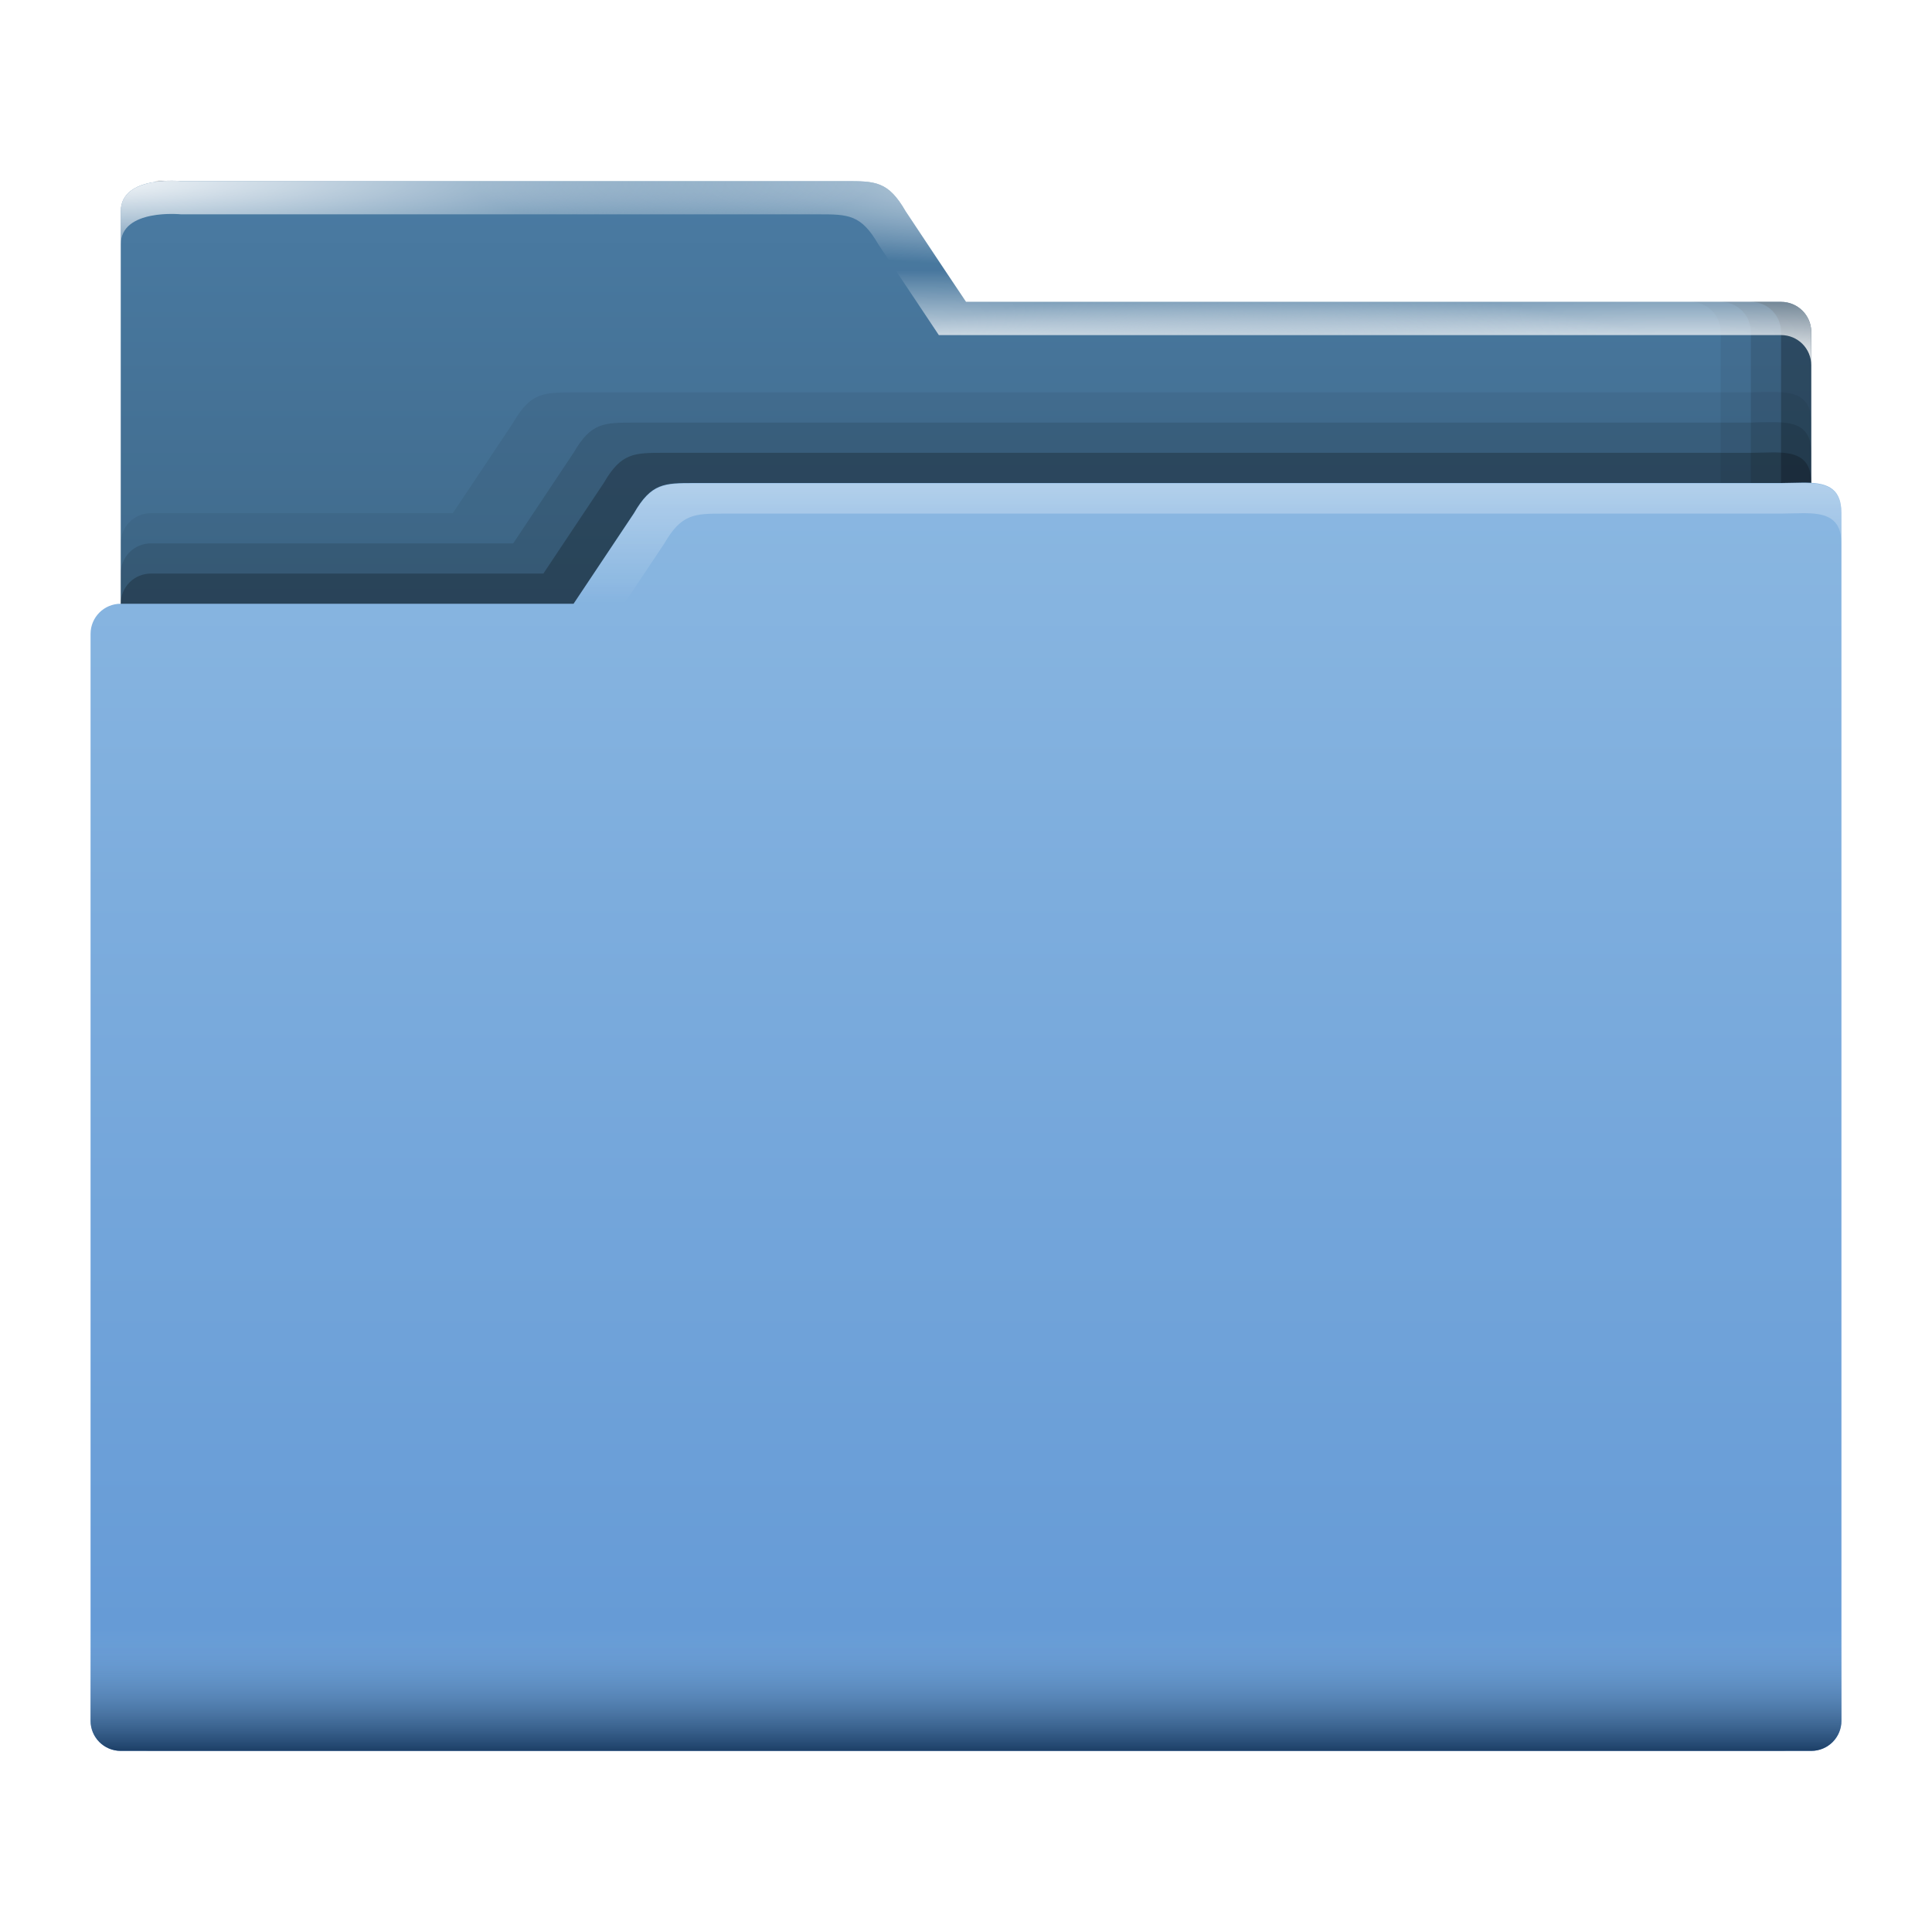
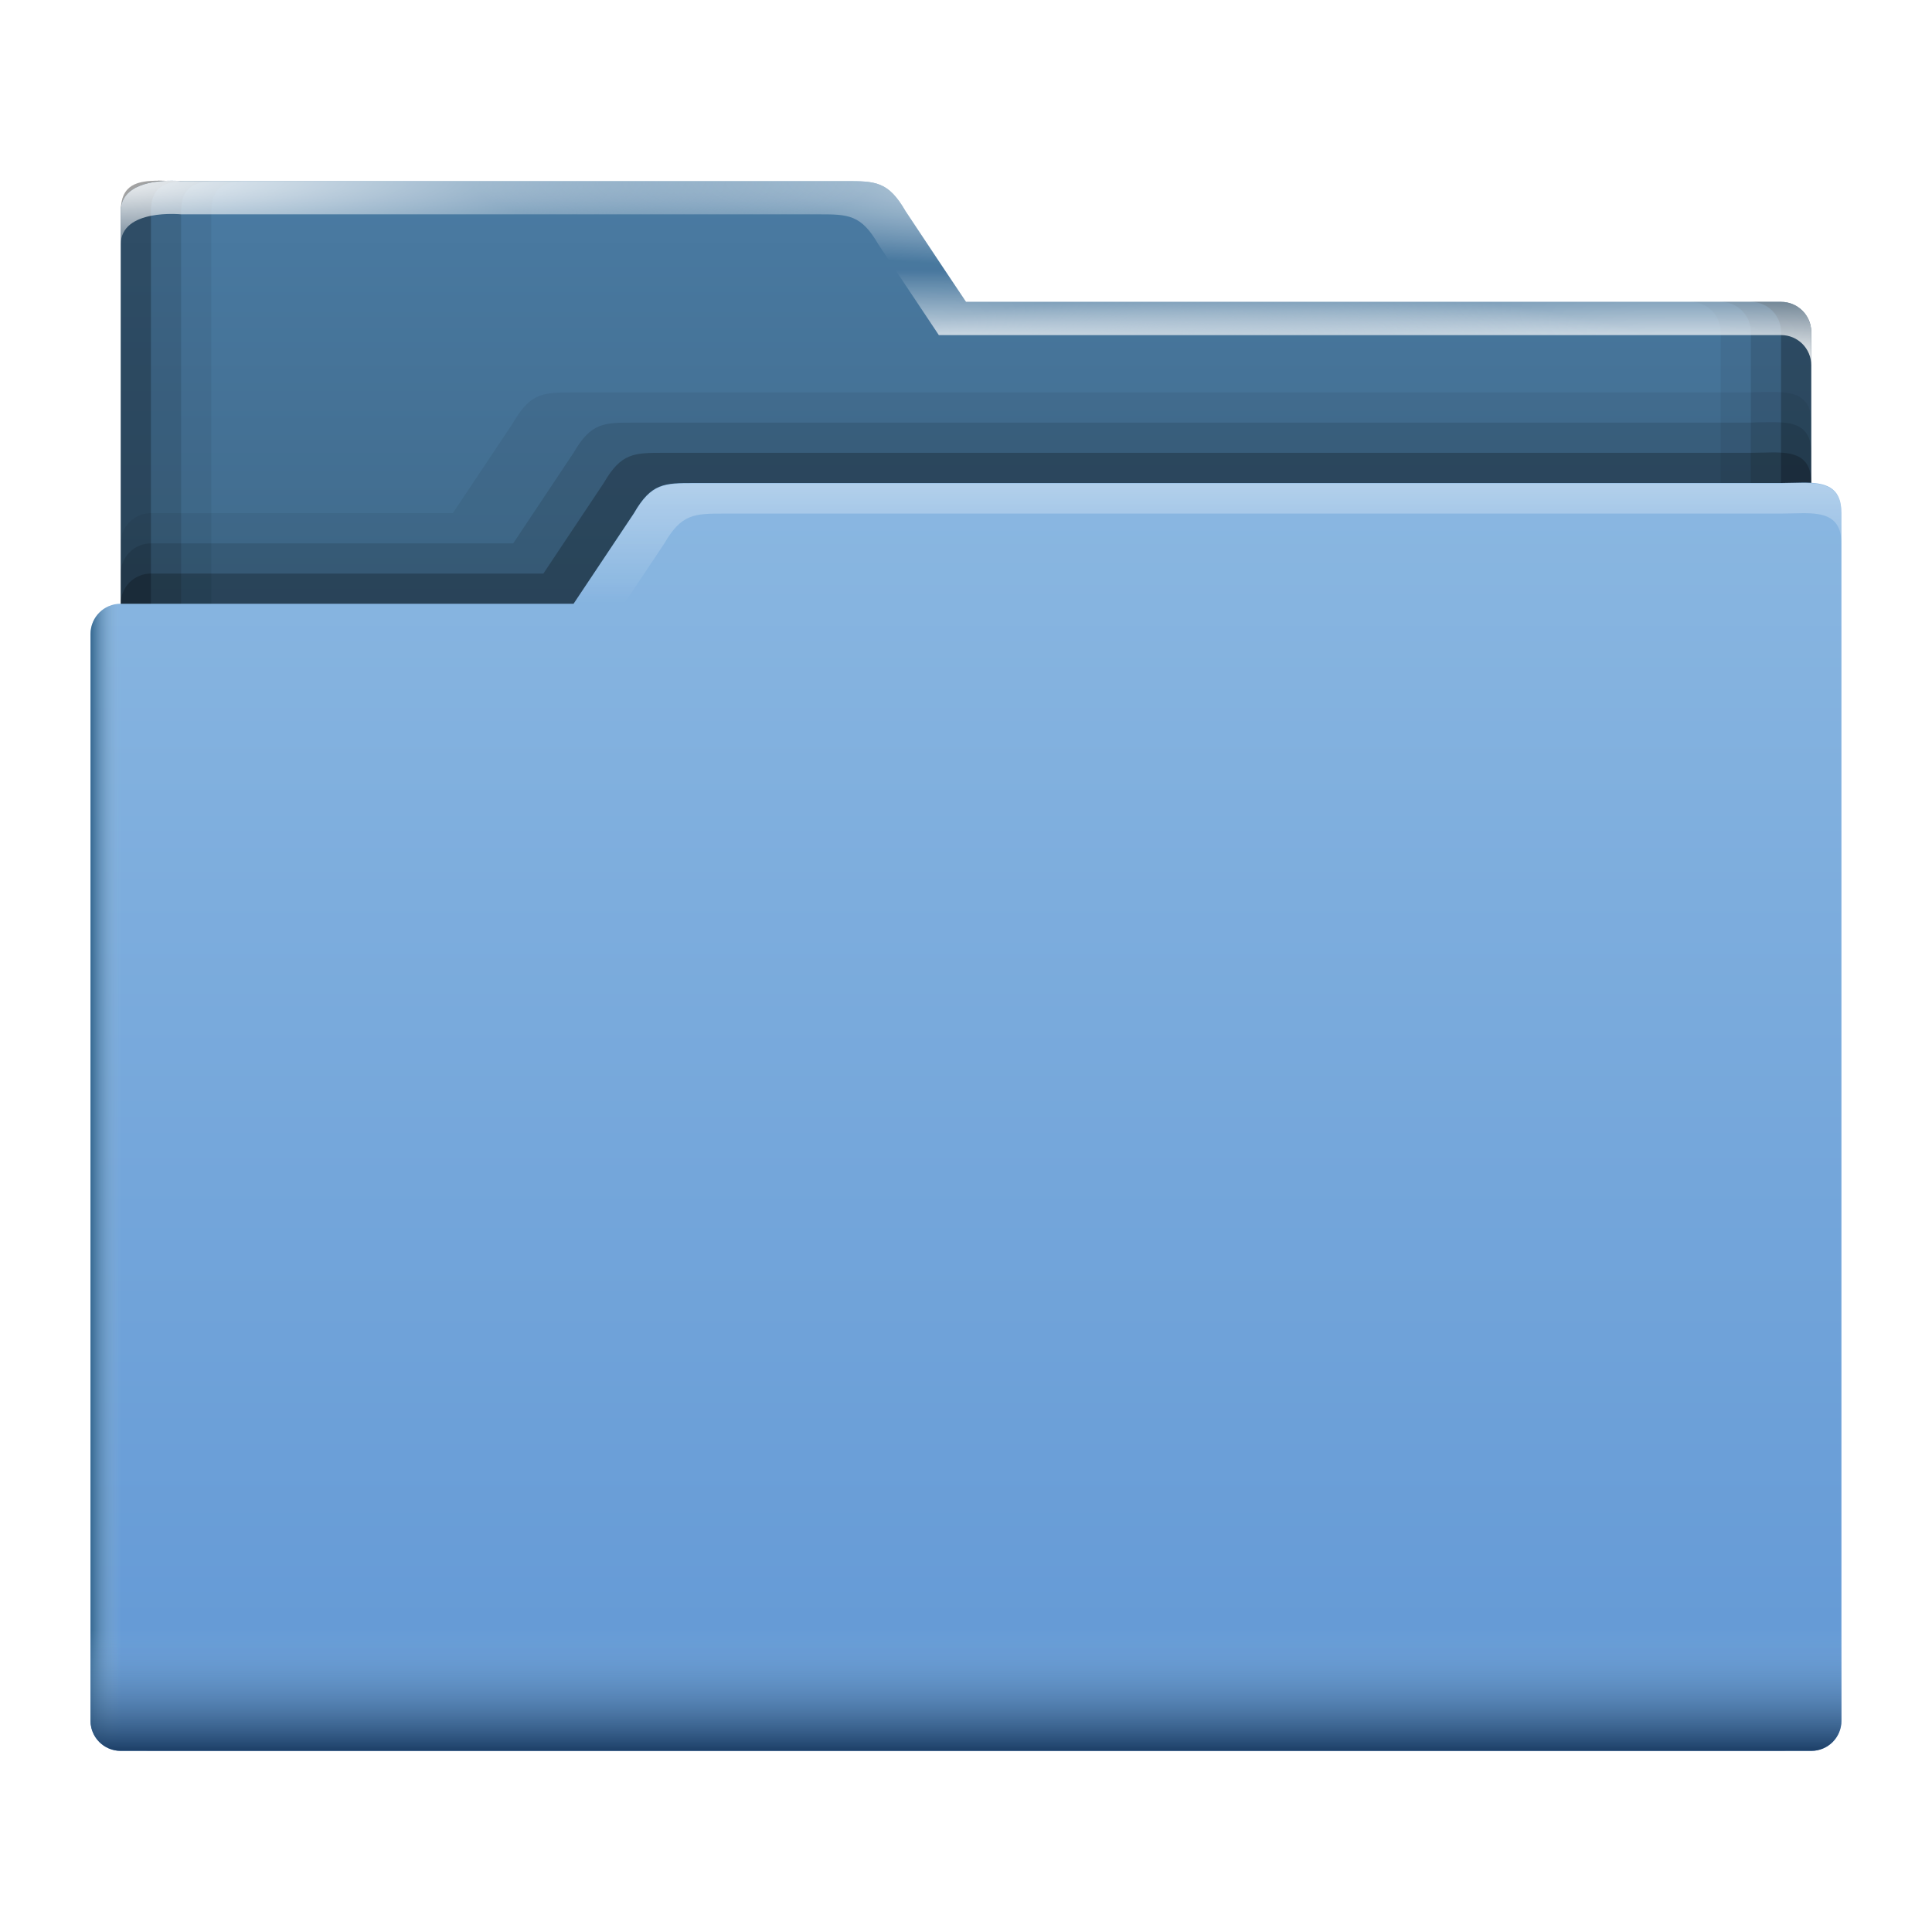
<svg xmlns="http://www.w3.org/2000/svg" xmlns:xlink="http://www.w3.org/1999/xlink" width="64" height="64" id="svg5453" version="1.1">
  <defs id="defs5455">
    <linearGradient id="linearGradient4579">
      <stop id="stop4581" offset="0" style="stop-color:#1c3f67;stop-opacity:1" />
      <stop id="stop4583" offset="1" style="stop-color:#8ab7e1;stop-opacity:0" />
+     </linearGradient>
+     <linearGradient id="linearGradient4418">
+       <stop id="stop4420" offset="0" style="stop-color:#366890;stop-opacity:1" />
+       <stop id="stop4422" offset="1" style="stop-color:#9cbfdc;stop-opacity:0" />
    </linearGradient>
    <linearGradient id="linearGradient4336">
      <stop style="stop-color:#ffffff;stop-opacity:1;" offset="0" id="stop4338" />
      <stop style="stop-color:#ffffff;stop-opacity:0;" offset="1" id="stop4340" />
    </linearGradient>
    <linearGradient id="linearGradient4232">
      <stop id="stop4234" offset="0" style="stop-color:#3d6584;stop-opacity:1" />
      <stop id="stop4236" offset="1" style="stop-color:#4a7ba3;stop-opacity:1" />
    </linearGradient>
    <linearGradient id="linearGradient4172">
      <stop style="stop-color:#6298d5;stop-opacity:1" offset="0" id="stop4174" />
      <stop style="stop-color:#8ab7e1;stop-opacity:1" offset="1" id="stop4176" />
    </linearGradient>
    <linearGradient xlink:href="#linearGradient4172" id="linearGradient4178" x1="414.571" y1="541.798" x2="414.571" y2="499.798" gradientUnits="userSpaceOnUse" gradientTransform="translate(-384.5714,-483.798)" />
    <linearGradient xlink:href="#linearGradient4232" id="linearGradient4182" gradientUnits="userSpaceOnUse" x1="414.571" y1="523.798" x2="414.571" y2="505.798" gradientTransform="translate(-384.5714,-499.798)" />
    <linearGradient xlink:href="#linearGradient4579" id="linearGradient4320" x1="34" y1="58" x2="34" y2="54" gradientUnits="userSpaceOnUse" />
    <linearGradient xlink:href="#linearGradient4336" id="linearGradient4342" x1="37" y1="13" x2="37" y2="20" gradientUnits="userSpaceOnUse" />
+     <linearGradient xlink:href="#linearGradient4418" id="linearGradient4365" x1="3" y1="43" x2="4" y2="43" gradientUnits="userSpaceOnUse" />
    <radialGradient xlink:href="#linearGradient4336" id="radialGradient4569" cx="43.625" cy="-18.832" fx="43.625" fy="-18.832" r="28" gradientTransform="matrix(1,0,0,0.1091658,0,8.055786)" gradientUnits="userSpaceOnUse" />
    <radialGradient xlink:href="#linearGradient4336" id="radialGradient4573" gradientUnits="userSpaceOnUse" gradientTransform="matrix(1,0,0,0.1091658,0,8.055786)" cx="56" cy="36.131" fx="56" fy="36.131" r="28" />
    <radialGradient xlink:href="#linearGradient4336" id="radialGradient4577" gradientUnits="userSpaceOnUse" gradientTransform="matrix(1,0,0,0.1091658,0,8.055786)" cx="1" cy="-18.832" fx="1" fy="-18.832" r="28" />
    <radialGradient xlink:href="#linearGradient4336" id="radialGradient4587" gradientUnits="userSpaceOnUse" gradientTransform="matrix(1,0,0,0.1091658,0,8.055786)" cx="28" cy="36.131" fx="28" fy="36.131" r="28" />
  </defs>
  <g id="layer1" transform="translate(-384.5714,-483.798)">
    <path style="fill:url(#linearGradient4182);fill-opacity:1;stroke:none" d="M 6,6 C 6,6 4,5.798 4,7 l 0,3 0,23 c 0,0.554 0.446,1 1,1 l 54,0 c 0.554,0 1,-0.446 1,-1 l 0,-22 c 0,-0.554 -0.446,-1 -1,-1 L 35,10 32,10 30,7 C 29.423,6 29,6 28,6 l -2,0 z" id="rect4180" transform="translate(384.5714,483.798)" />
    <path style="fill:#000000;fill-opacity:0.059;stroke:none" d="M 5.266,5.986 C 5.214,5.986 5.175,5.999 5.125,6 L 6,6 C 5.75,6 5.5,5.986 5.266,5.986 Z M 56,10 c 0.554,0 1,0.446 1,1 l 0,22 c 0,0.554 -0.446,1 -1,1 l 3,0 c 0.554,0 1,-0.446 1,-1 l 0,-22 c 0,-0.554 -0.446,-1 -1,-1 z" transform="translate(384.5714,483.798)" id="path4511" />
    <path style="fill:#000000;fill-opacity:0.118;stroke:none" d="M 5.266,5.986 C 5.214,5.986 5.175,5.999 5.125,6 L 6,6 C 5.75,6 5.5,5.986 5.266,5.986 Z M 57,10 c 0.554,0 1,0.446 1,1 l 0,22 c 0,0.554 -0.446,1 -1,1 l 2,0 c 0.554,0 1,-0.446 1,-1 l 0,-22 c 0,-0.554 -0.446,-1 -1,-1 z" transform="translate(384.5714,483.798)" id="path4506" />
    <path style="fill:#000000;fill-opacity:0.235;stroke:none" d="M 5.266,5.986 C 5.214,5.986 5.175,5.999 5.125,6 L 6,6 C 5.75,6 5.5,5.986 5.266,5.986 Z M 58,10 c 0.554,0 1,0.446 1,1 l 0,22 c 0,0.554 -0.446,1 -1,1 l 1,0 c 0.554,0 1,-0.446 1,-1 l 0,-22 c 0,-0.554 -0.446,-1 -1,-1 z" transform="translate(384.5714,483.798)" id="path4516" />
+     <path style="fill:#000000;fill-opacity:0.059;stroke:none" d="M 5.266 5.986 C 4.562 5.986 4 6.099 4 7 L 4 10 L 4 33 C 4 33.554 4.446 34 5 34 L 8 34 C 7.446 34 7 33.554 7 33 L 7 10 L 7 7 C 7 6.165 7.494 6.018 8.125 6 L 6 6 C 5.75 6 5.5 5.986 5.266 5.986 z " transform="translate(384.5714,483.798)" id="path4496" />
+     <path style="fill:#000000;fill-opacity:0.118;stroke:none" d="M 5.266 5.986 C 4.562 5.986 4 6.099 4 7 L 4 10 L 4 33 C 4 33.554 4.446 34 5 34 L 7 34 C 6.446 34 6 33.554 6 33 L 6 10 L 6 7 C 6 6.165 6.494 6.018 7.125 6 L 6 6 C 5.75 6 5.5 5.986 5.266 5.986 z " transform="translate(384.5714,483.798)" id="path4491" />
+     <path style="fill:#000000;fill-opacity:0.235;stroke:none" d="M 5.266 5.986 C 4.562 5.986 4 6.099 4 7 L 4 10 L 4 33 C 4 33.554 4.446 34 5 34 L 6 34 C 5.446 34 5 33.554 5 33 L 5 10 L 5 7 C 5 6.165 5.494 6.018 6.125 6 L 6 6 C 5.75 6 5.5 5.986 5.266 5.986 z " transform="translate(384.5714,483.798)" id="path4485" />
    <path id="path4483" transform="translate(384.5714,483.798)" d="m 58.734,12.986 c -0.234,1.4e-4 -0.485,1.76e-4 -0.734,0.014 l -37,0 -2,0 c -1,0 -1.423,0 -2,1 l -2,3 -10,0 c -0.554,0 -1,0.446 -1,1 L 4,57 c 0,0.554 0.446,1 1,1 l 54,0 c 0.554,0 1.002,-0.446 1,-1 l 0,-39 0,-1 0,-3 c 0,-0.901 -0.563,-1.014 -1.266,-1.014 z" style="fill:#000000;fill-opacity:0.059;stroke:none" />
    <path style="fill:#000000;fill-opacity:0.118;stroke:none" d="m 58.734,13.986 c -0.234,1.4e-4 -0.485,-5.92e-4 -0.734,0.014 l -35,0 -2,0 c -1,0 -1.423,0 -2,1 l -2,3 -12,0 c -0.554,0 -1,0.446 -1,1 L 4,57 c 0,0.554 0.446,1 1,1 l 54,0 c 0.554,0 1.002,-0.446 1,-1 l 0,-38 0,-1 0,-3 c 0,-0.901 -0.563,-1.014 -1.266,-1.014 z" transform="translate(384.5714,483.798)" id="path4481" />
    <path id="path4477" transform="translate(384.5714,483.798)" d="M 58.734,14.986 C 58.5,14.986 58.25,15 58,15 l -34,0 -2,0 c -1,0 -1.423,0 -2,1 l -2,3 -13,0 c -0.554,0 -1,0.446 -1,1 L 4,57 c 0,0.554 0.446,1 1,1 l 54,0 c 0.554,0 1.002,-0.446 1,-1 l 0,-37 0,-1 0,-3 c 0,-0.901 -0.563,-1.014 -1.266,-1.014 z" style="fill:#000000;fill-opacity:0.235;stroke:none" />
    <path style="fill:url(#linearGradient4178);fill-opacity:1;stroke:none" d="M 59.734,15.986 C 59.5,15.986 59.25,16 59,16 l -34,0 -2,0 c -1,0 -1.423,0 -2,1 l -2,3 -15,0 c -0.554,0 -1,0.446 -1,1 l 0,36 c 0,0.554 0.446,1 1,1 l 56,0 c 0.554,0 1,-0.446 1,-1 l 0,-36 0,-1 0,-3 c 0,-0.901 -0.563,-1.014 -1.266,-1.014 z" transform="translate(384.5714,483.798)" id="rect4113" />
    <path style="opacity:0.6;fill:url(#linearGradient4342);fill-opacity:1;stroke:none" d="m 59.734,16 c -0.234,1.4e-4 -0.485,-0.001 -0.734,0.014 l -34,0 -2,0 c -1,0 -1.423,3.6e-4 -2,1 l -2,2.998 -15,0 c -0.554,0 -1,0.446 -1,1 l 0,1 c 0,-0.554 0.446,-1 1,-1 l 16,0 2,-2.998 c 0.577,-1 1,-1 2,-1 l 2,0 33,0 c 0.25,0 0.5,-0.014 0.734,-0.014 C 60.437,17 61,17.113 61,18.014 l 0,-1 C 61,16.113 60.437,16 59.734,16 Z" transform="translate(384.5714,483.798)" id="path4269" />
+     <path style="fill:url(#linearGradient4365);fill-opacity:1;stroke:none" d="m 4,20 c -0.554,0 -1,0.446 -1,1 l 0,36 c 0,0.554 0.446,1 1,1 l 1.1,0 c -0.554,0 -1,-0.446 -1,-1 l 0,-36 c 0,-0.554 0.446,-1 1,-1 z" transform="translate(384.5714,483.798)" id="path4354" />
    <path style="fill:url(#linearGradient4320);fill-opacity:1;stroke:none" d="M 3 53 L 3 57 C 3 57.554 3.446 58 4 58 L 60 58 C 60.554 58 61 57.554 61 57 L 61 53 C 61 53.554 60.554 54 60 54 L 4 54 C 3.446 54 3 53.554 3 53 z " transform="translate(384.5714,483.798)" id="path4299" />
    <path style="fill:url(#radialGradient4569);fill-opacity:1;stroke:none" d="M 5.688 5.986 C 5.125 5.986 4 6.099 4 7 L 4 8.1 C 4 6.898 6 7.1 6 7.1 L 25.1 7.1 L 27.1 7.1 C 28.1 7.1 28.522 7.1 29.1 8.1 L 31.1 11.1 L 35 11.1 L 59 11.1 C 59.554 11.1 60 11.546 60 12.1 L 60 11 C 60 10.446 59.554 10 59 10 L 35 10 L 32 10 L 30 7 C 29.423 6 29 6 28 6 L 26 6 L 6 6 C 6 6 5.875 5.986 5.688 5.986 z " transform="translate(384.5714,483.798)" id="path4556" />
    <path id="path4571" transform="translate(384.5714,483.798)" d="M 5.688 5.986 C 5.125 5.986 4 6.099 4 7 L 4 8.1 C 4 6.898 6 7.1 6 7.1 L 25.1 7.1 L 27.1 7.1 C 28.1 7.1 28.522 7.1 29.1 8.1 L 31.1 11.1 L 35 11.1 L 59 11.1 C 59.554 11.1 60 11.546 60 12.1 L 60 11 C 60 10.446 59.554 10 59 10 L 35 10 L 32 10 L 30 7 C 29.423 6 29 6 28 6 L 26 6 L 6 6 C 6 6 5.875 5.986 5.688 5.986 z " style="fill:url(#radialGradient4573);fill-opacity:1;stroke:none" />
    <path style="fill:url(#radialGradient4577);fill-opacity:1;stroke:none" d="M 5.688 5.986 C 5.125 5.986 4 6.099 4 7 L 4 8.1 C 4 6.898 6 7.1 6 7.1 L 25.1 7.1 L 27.1 7.1 C 28.1 7.1 28.522 7.1 29.1 8.1 L 31.1 11.1 L 35 11.1 L 59 11.1 C 59.554 11.1 60 11.546 60 12.1 L 60 11 C 60 10.446 59.554 10 59 10 L 35 10 L 32 10 L 30 7 C 29.423 6 29 6 28 6 L 26 6 L 6 6 C 6 6 5.875 5.986 5.688 5.986 z " transform="translate(384.5714,483.798)" id="path4575" />
    <path id="path4585" transform="translate(384.5714,483.798)" d="M 5.688 5.986 C 5.125 5.986 4 6.099 4 7 L 4 8.1 C 4 6.898 6 7.1 6 7.1 L 25.1 7.1 L 27.1 7.1 C 28.1 7.1 28.522 7.1 29.1 8.1 L 31.1 11.1 L 35 11.1 L 59 11.1 C 59.554 11.1 60 11.546 60 12.1 L 60 11 C 60 10.446 59.554 10 59 10 L 35 10 L 32 10 L 30 7 C 29.423 6 29 6 28 6 L 26 6 L 6 6 C 6 6 5.875 5.986 5.688 5.986 z " style="fill:url(#radialGradient4587);fill-opacity:1;stroke:none" />
  </g>
</svg>
